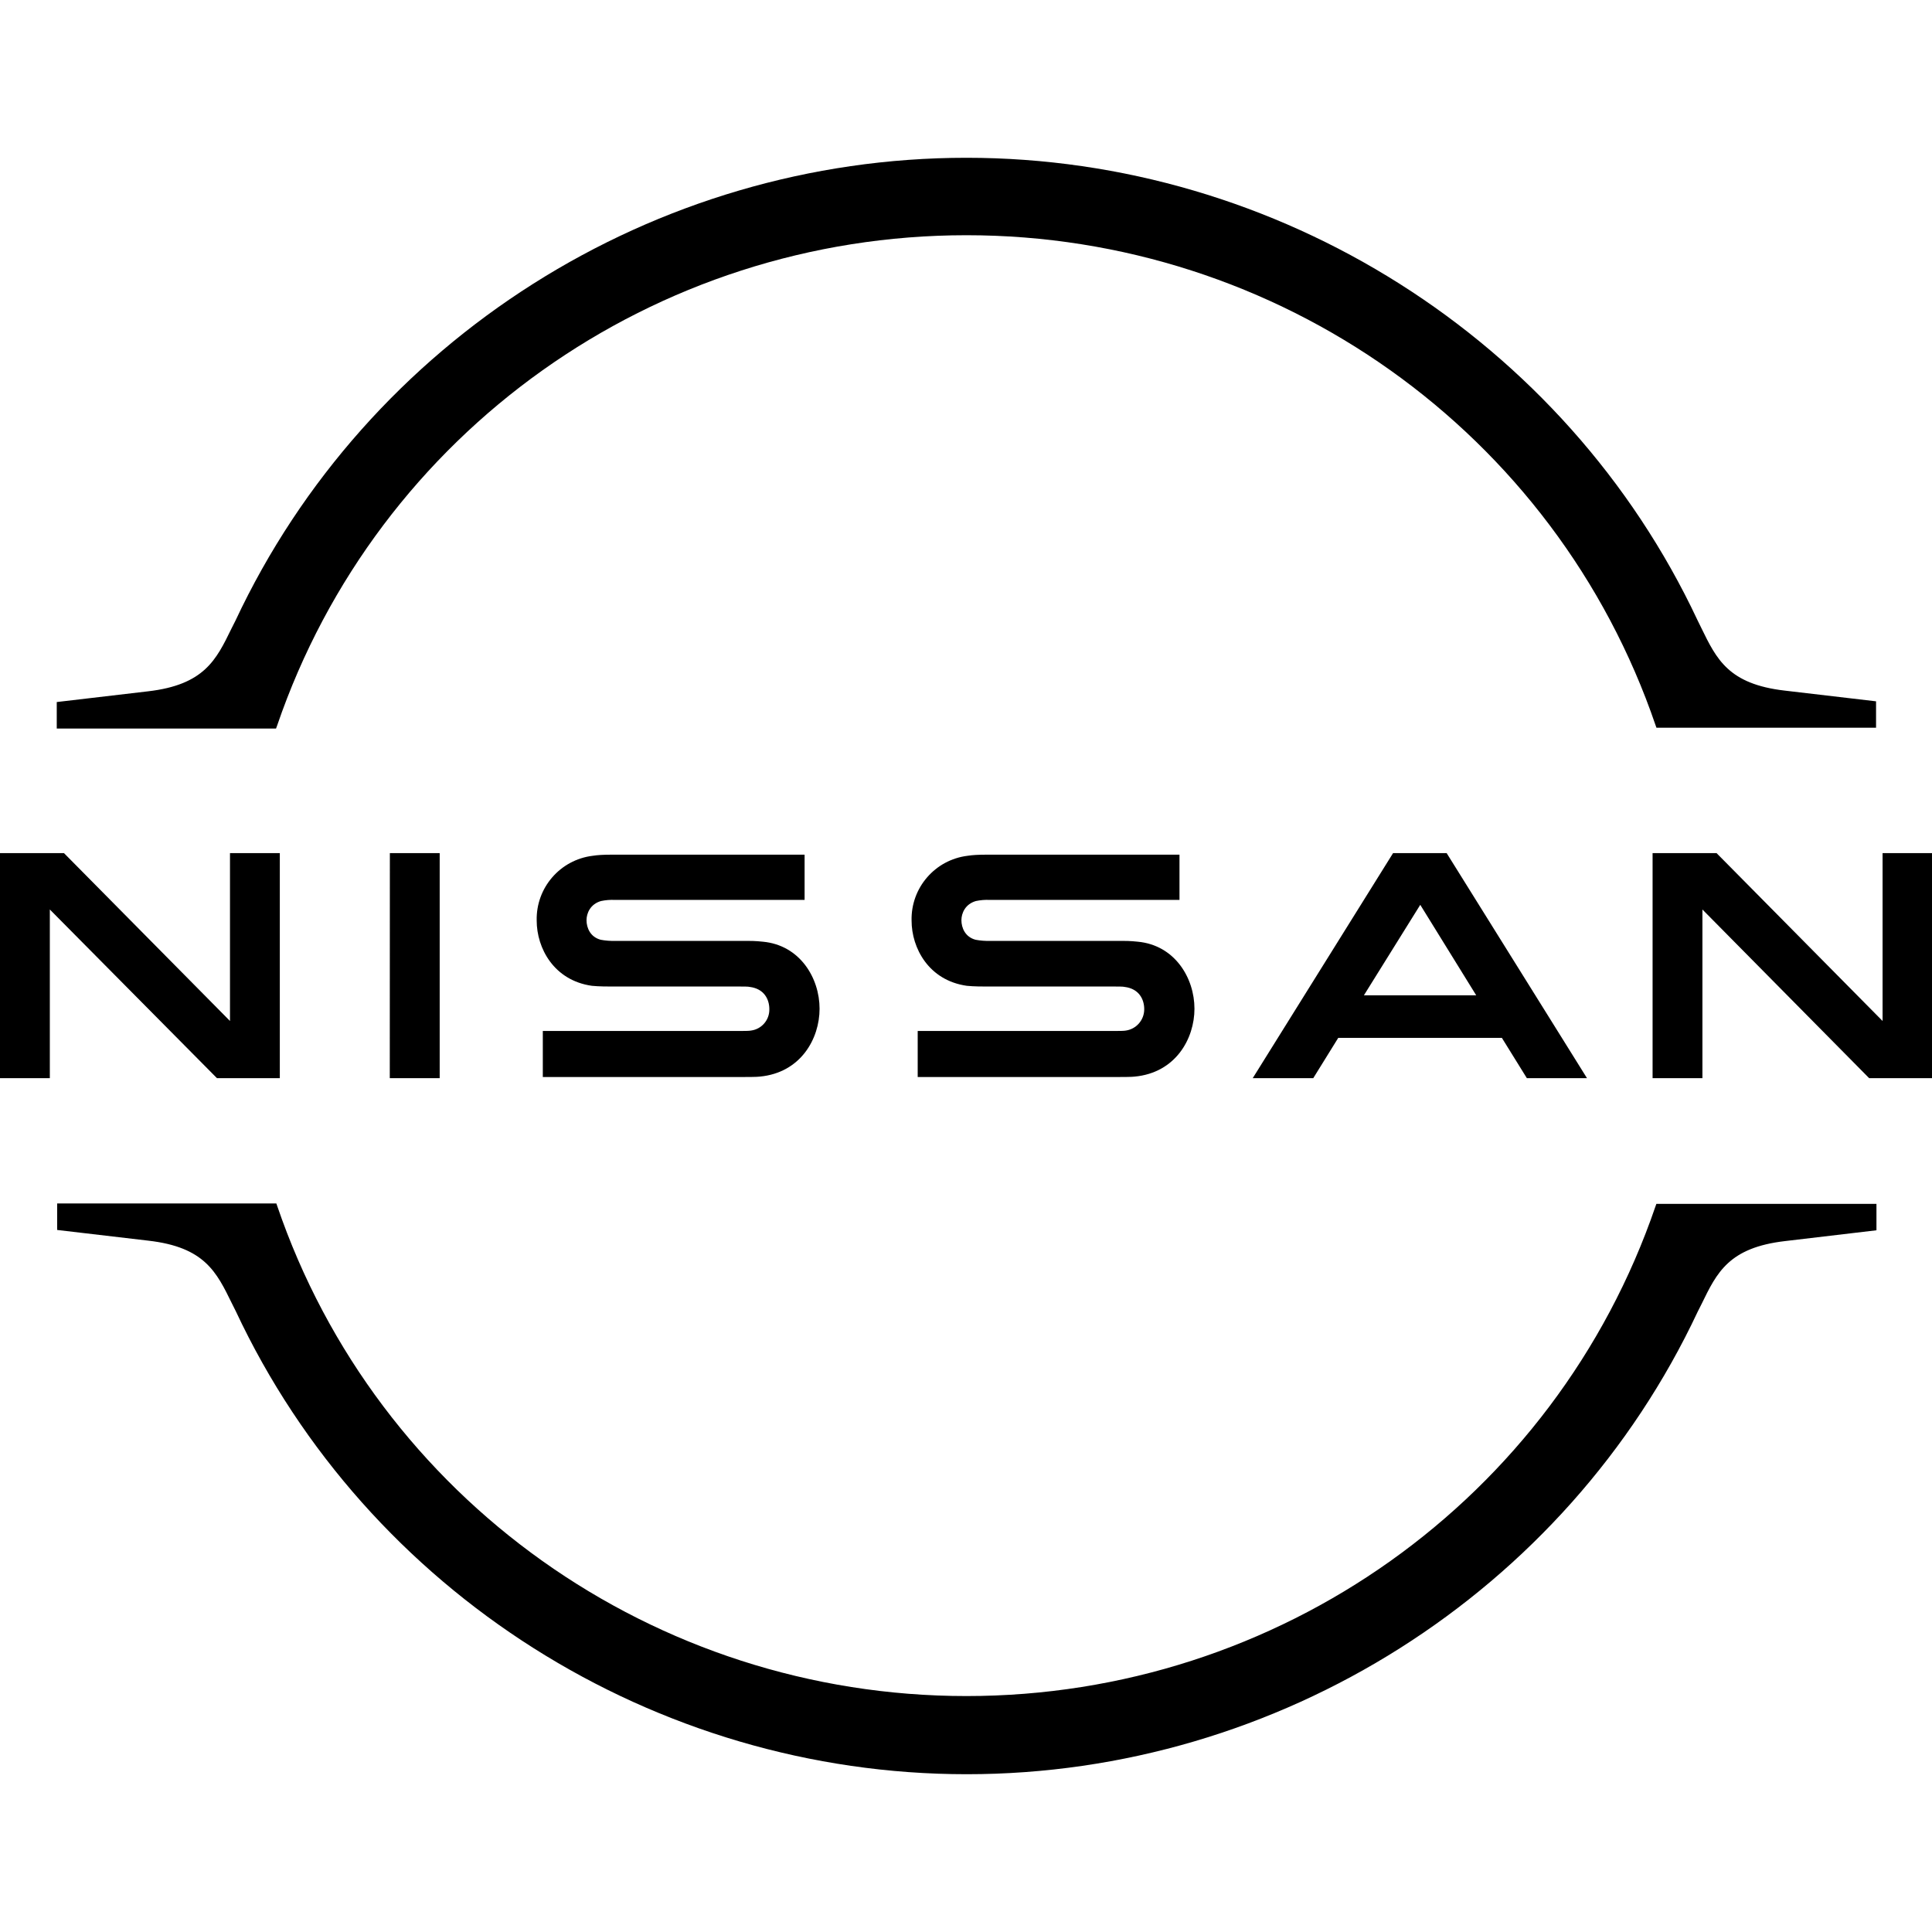
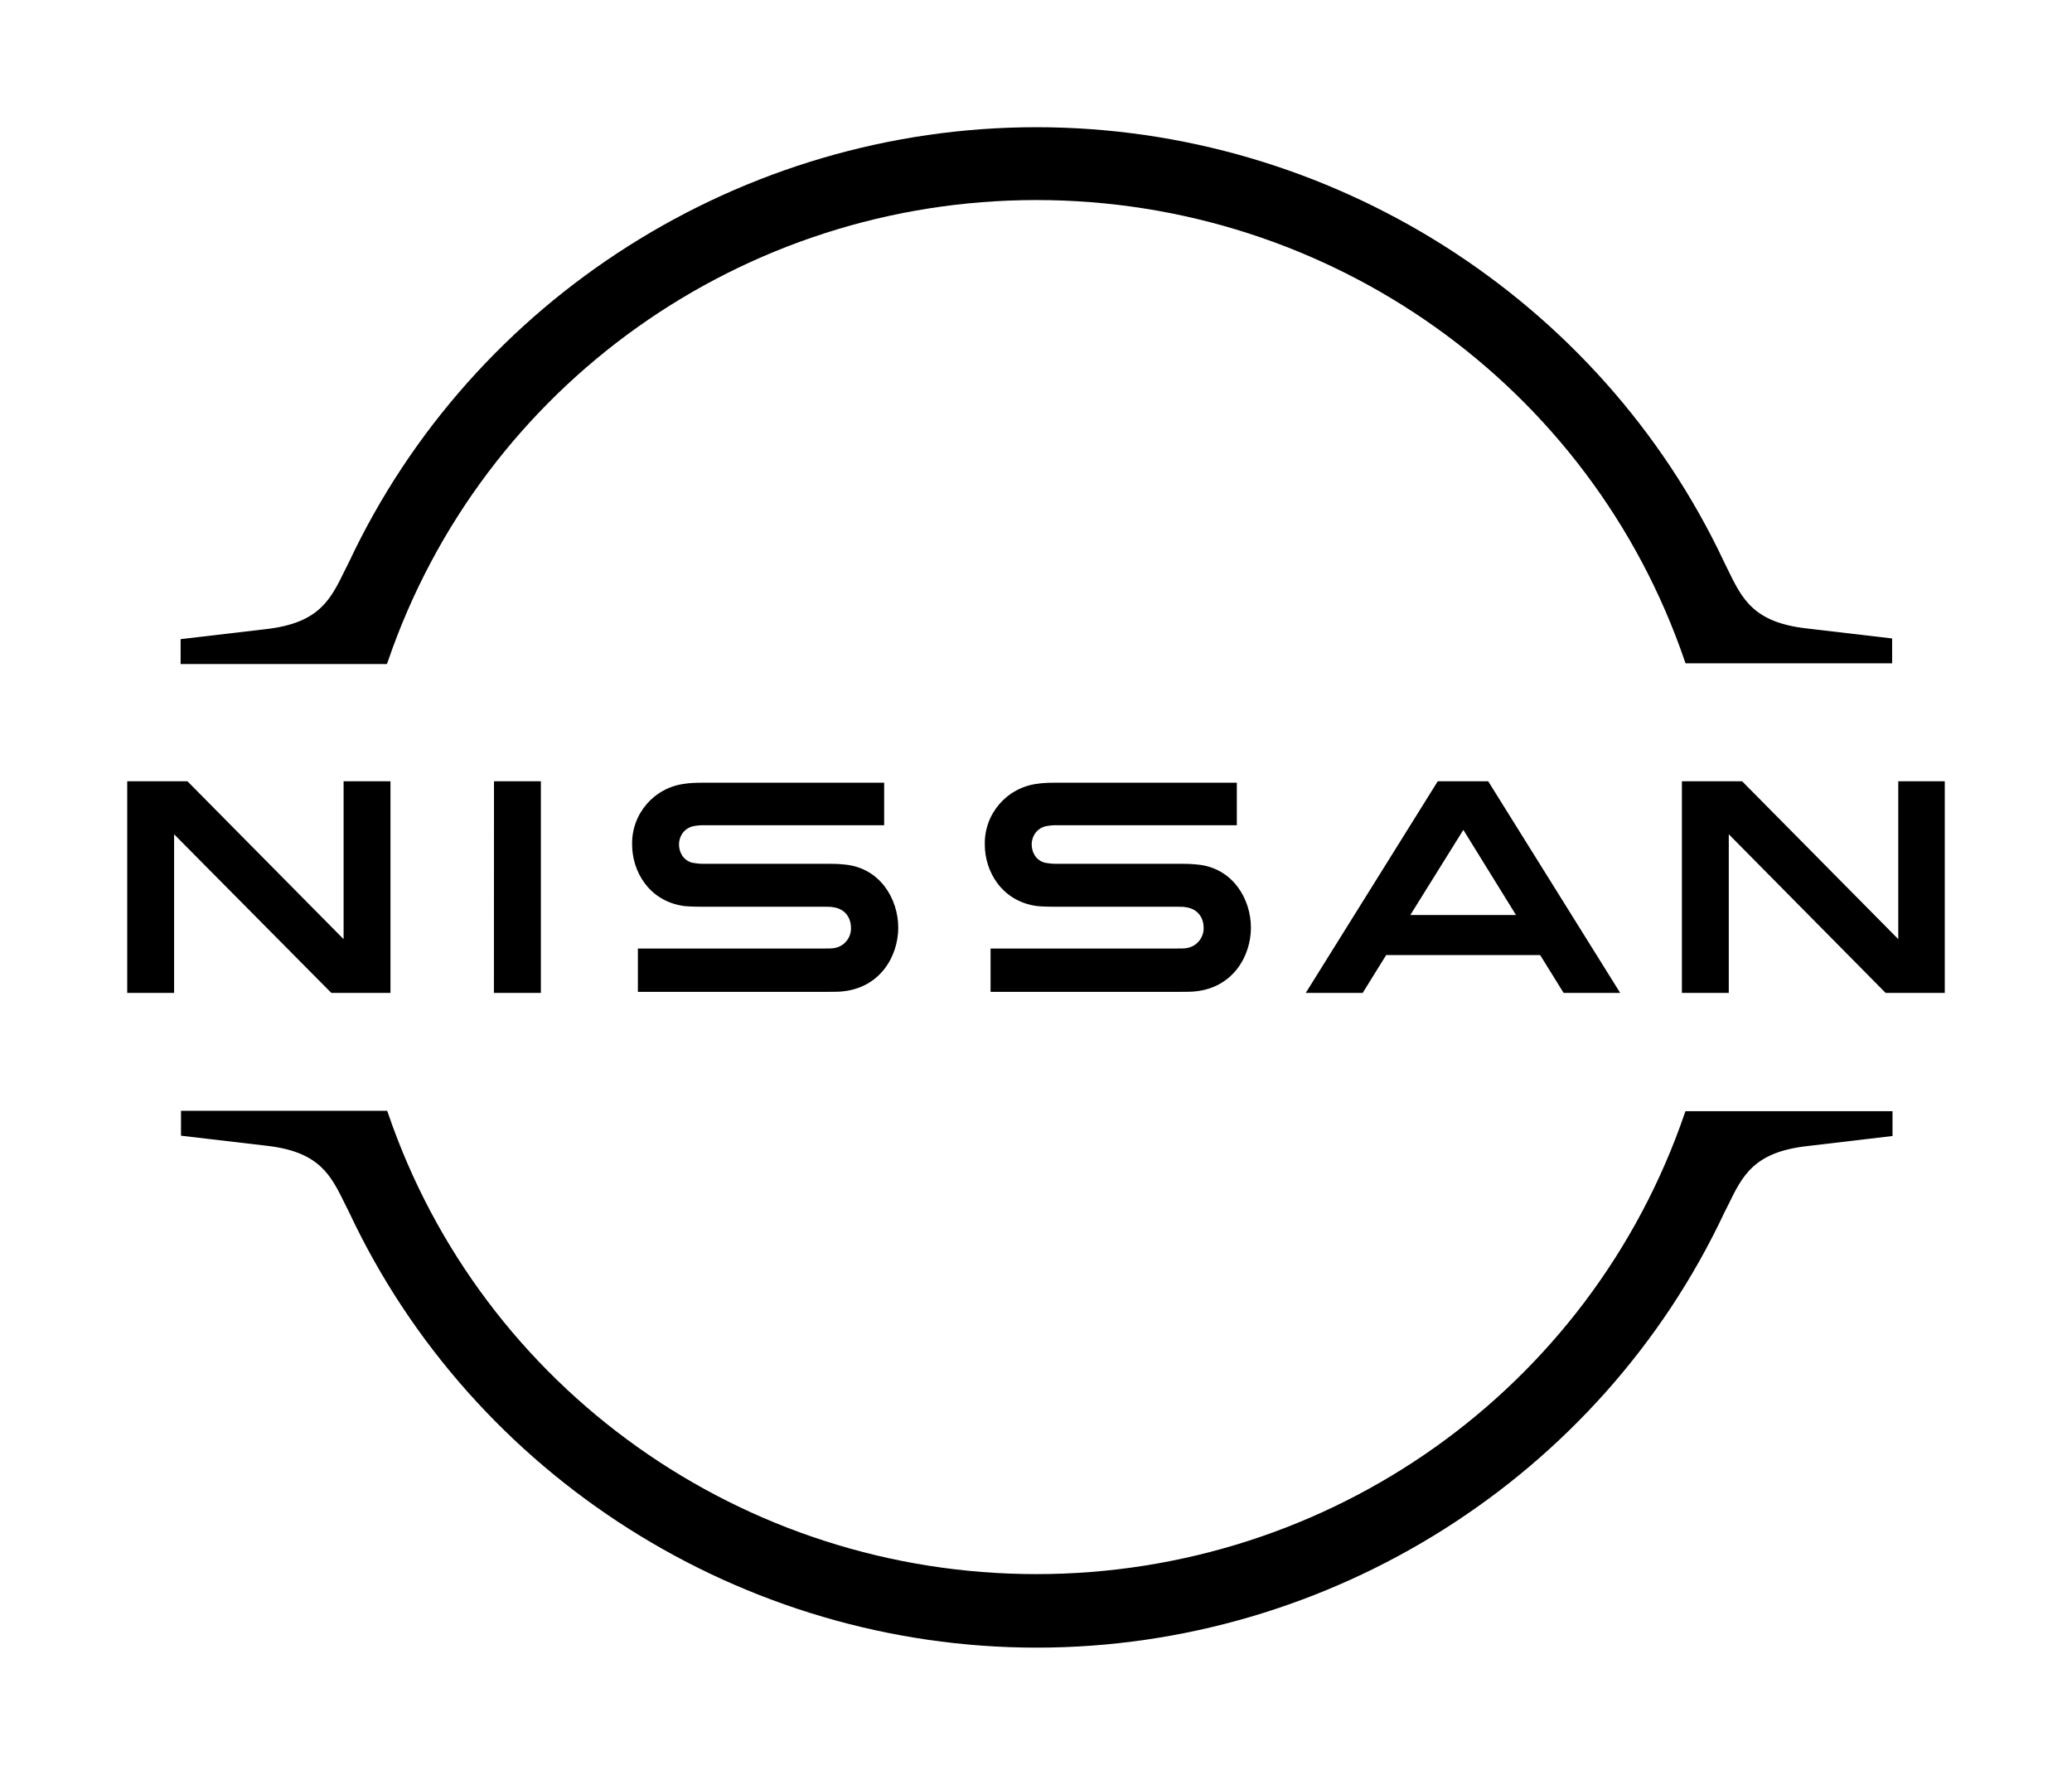
- <svg xmlns="http://www.w3.org/2000/svg" fill="#000000" width="800px" height="800px" viewBox="0 0 24 24" role="img">
+ <svg xmlns="http://www.w3.org/2000/svg" fill="#000000" viewBox="-1.68 0.28 27.36 23.44" role="img">
  <path d="M20.576 14.955l-.01.028c-1.247 3.643-4.685 6.086-8.561 6.086-3.876 0-7.32-2.448-8.562-6.09l-.01-.029H.71v.329l1.133.133c.7.08.847.39 1.038.78l.048.096c1.638 3.495 5.204 5.752 9.08 5.752 3.877 0 7.443-2.257 9.081-5.747l.048-.095c.19-.39.338-.7 1.038-.781l1.134-.134v-.328zM3.443 9.012c1.247-3.643 4.686-6.09 8.562-6.09 3.876 0 7.319 2.447 8.562 6.09l.01.028h2.728v-.328l-1.134-.133c-.7-.081-.847-.39-1.038-.781l-.047-.096C19.448 4.217 15.88 1.96 12.005 1.96c-3.881 0-7.443 2.257-9.081 5.752l-.048.095c-.19.39-.338.7-1.038.781l-1.133.133v.329h2.724zm13.862 1.586l-1.743 2.795h.752l.31-.5h2.033l.31.5h.747l-1.743-2.795zm1.033 1.766h-1.395l.7-1.124zm2.81-1.066l2.071 2.095H24v-2.795h-.614v2.085l-2.062-2.085h-.795v2.795h.619zM0 13.393h.619v-2.095l2.076 2.095h.781v-2.795h-.619v2.085L.795 10.598H0zm4.843-2.795h.619v2.795h-.62zm4.486 2.204c-.02.005-.096.005-.124.005H6.743v.572h2.5c.019 0 .167 0 .195-.005.51-.048.743-.472.743-.843 0-.381-.243-.79-.705-.833-.09-.01-.166-.01-.2-.01H7.643a.83.83 0 0 1-.181-.014c-.129-.034-.176-.148-.176-.243 0-.086.047-.2.18-.238a.68.68 0 0 1 .172-.014h2.357v-.562H7.6c-.1 0-.176.004-.238.014a.792.792 0 0 0-.695.805c0 .343.214.743.685.81.086.009.205.009.258.009H9.2c.029 0 .1 0 .114.005.181.023.243.157.243.276a.262.262 0 0 1-.228.266zm4.657 0c-.02.005-.096.005-.129.005H11.4v.572h2.5c.019 0 .167 0 .195-.005.51-.048.743-.472.743-.843 0-.381-.243-.79-.705-.833-.09-.01-.166-.01-.2-.01H12.3a.83.83 0 0 1-.181-.014c-.129-.034-.176-.148-.176-.243 0-.086.047-.2.18-.238a.68.68 0 0 1 .172-.014h2.357v-.562h-2.395c-.1 0-.176.004-.238.014a.792.792 0 0 0-.695.805c0 .343.214.743.686.81.085.009.204.009.257.009h1.59c.029 0 .1 0 .114.005.181.023.243.157.243.276a.267.267 0 0 1-.228.266Z" />
</svg>
